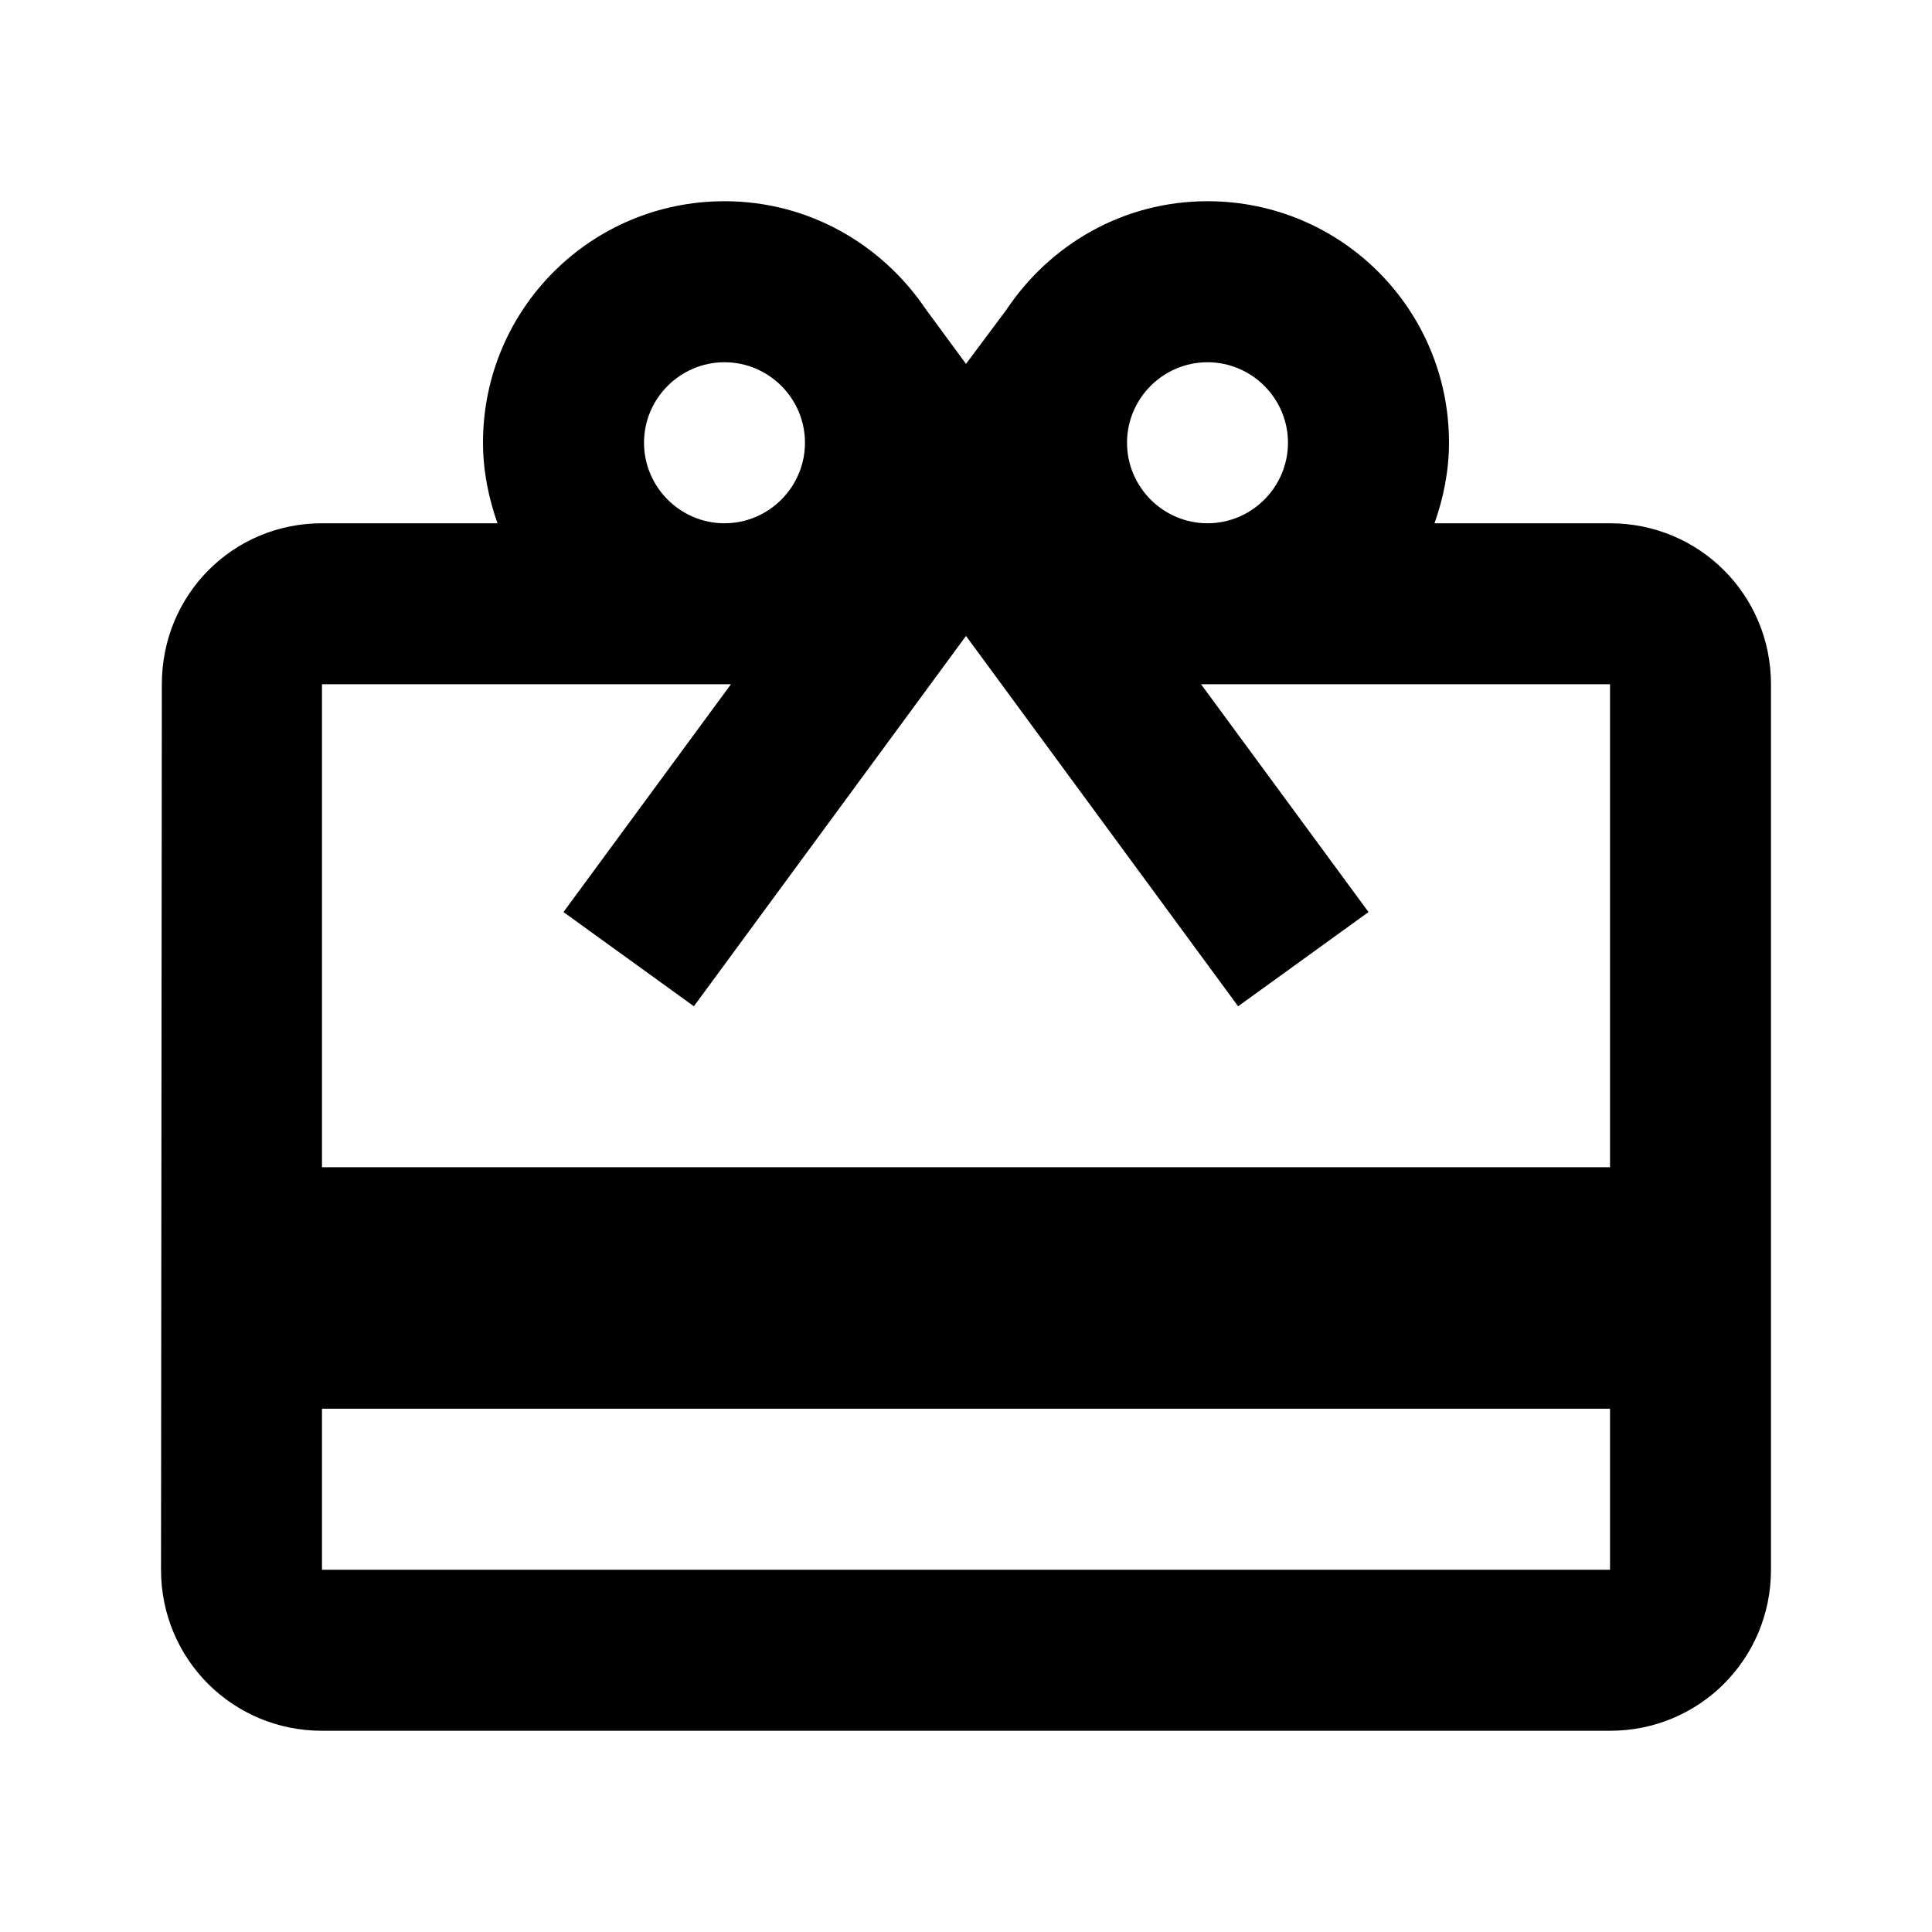
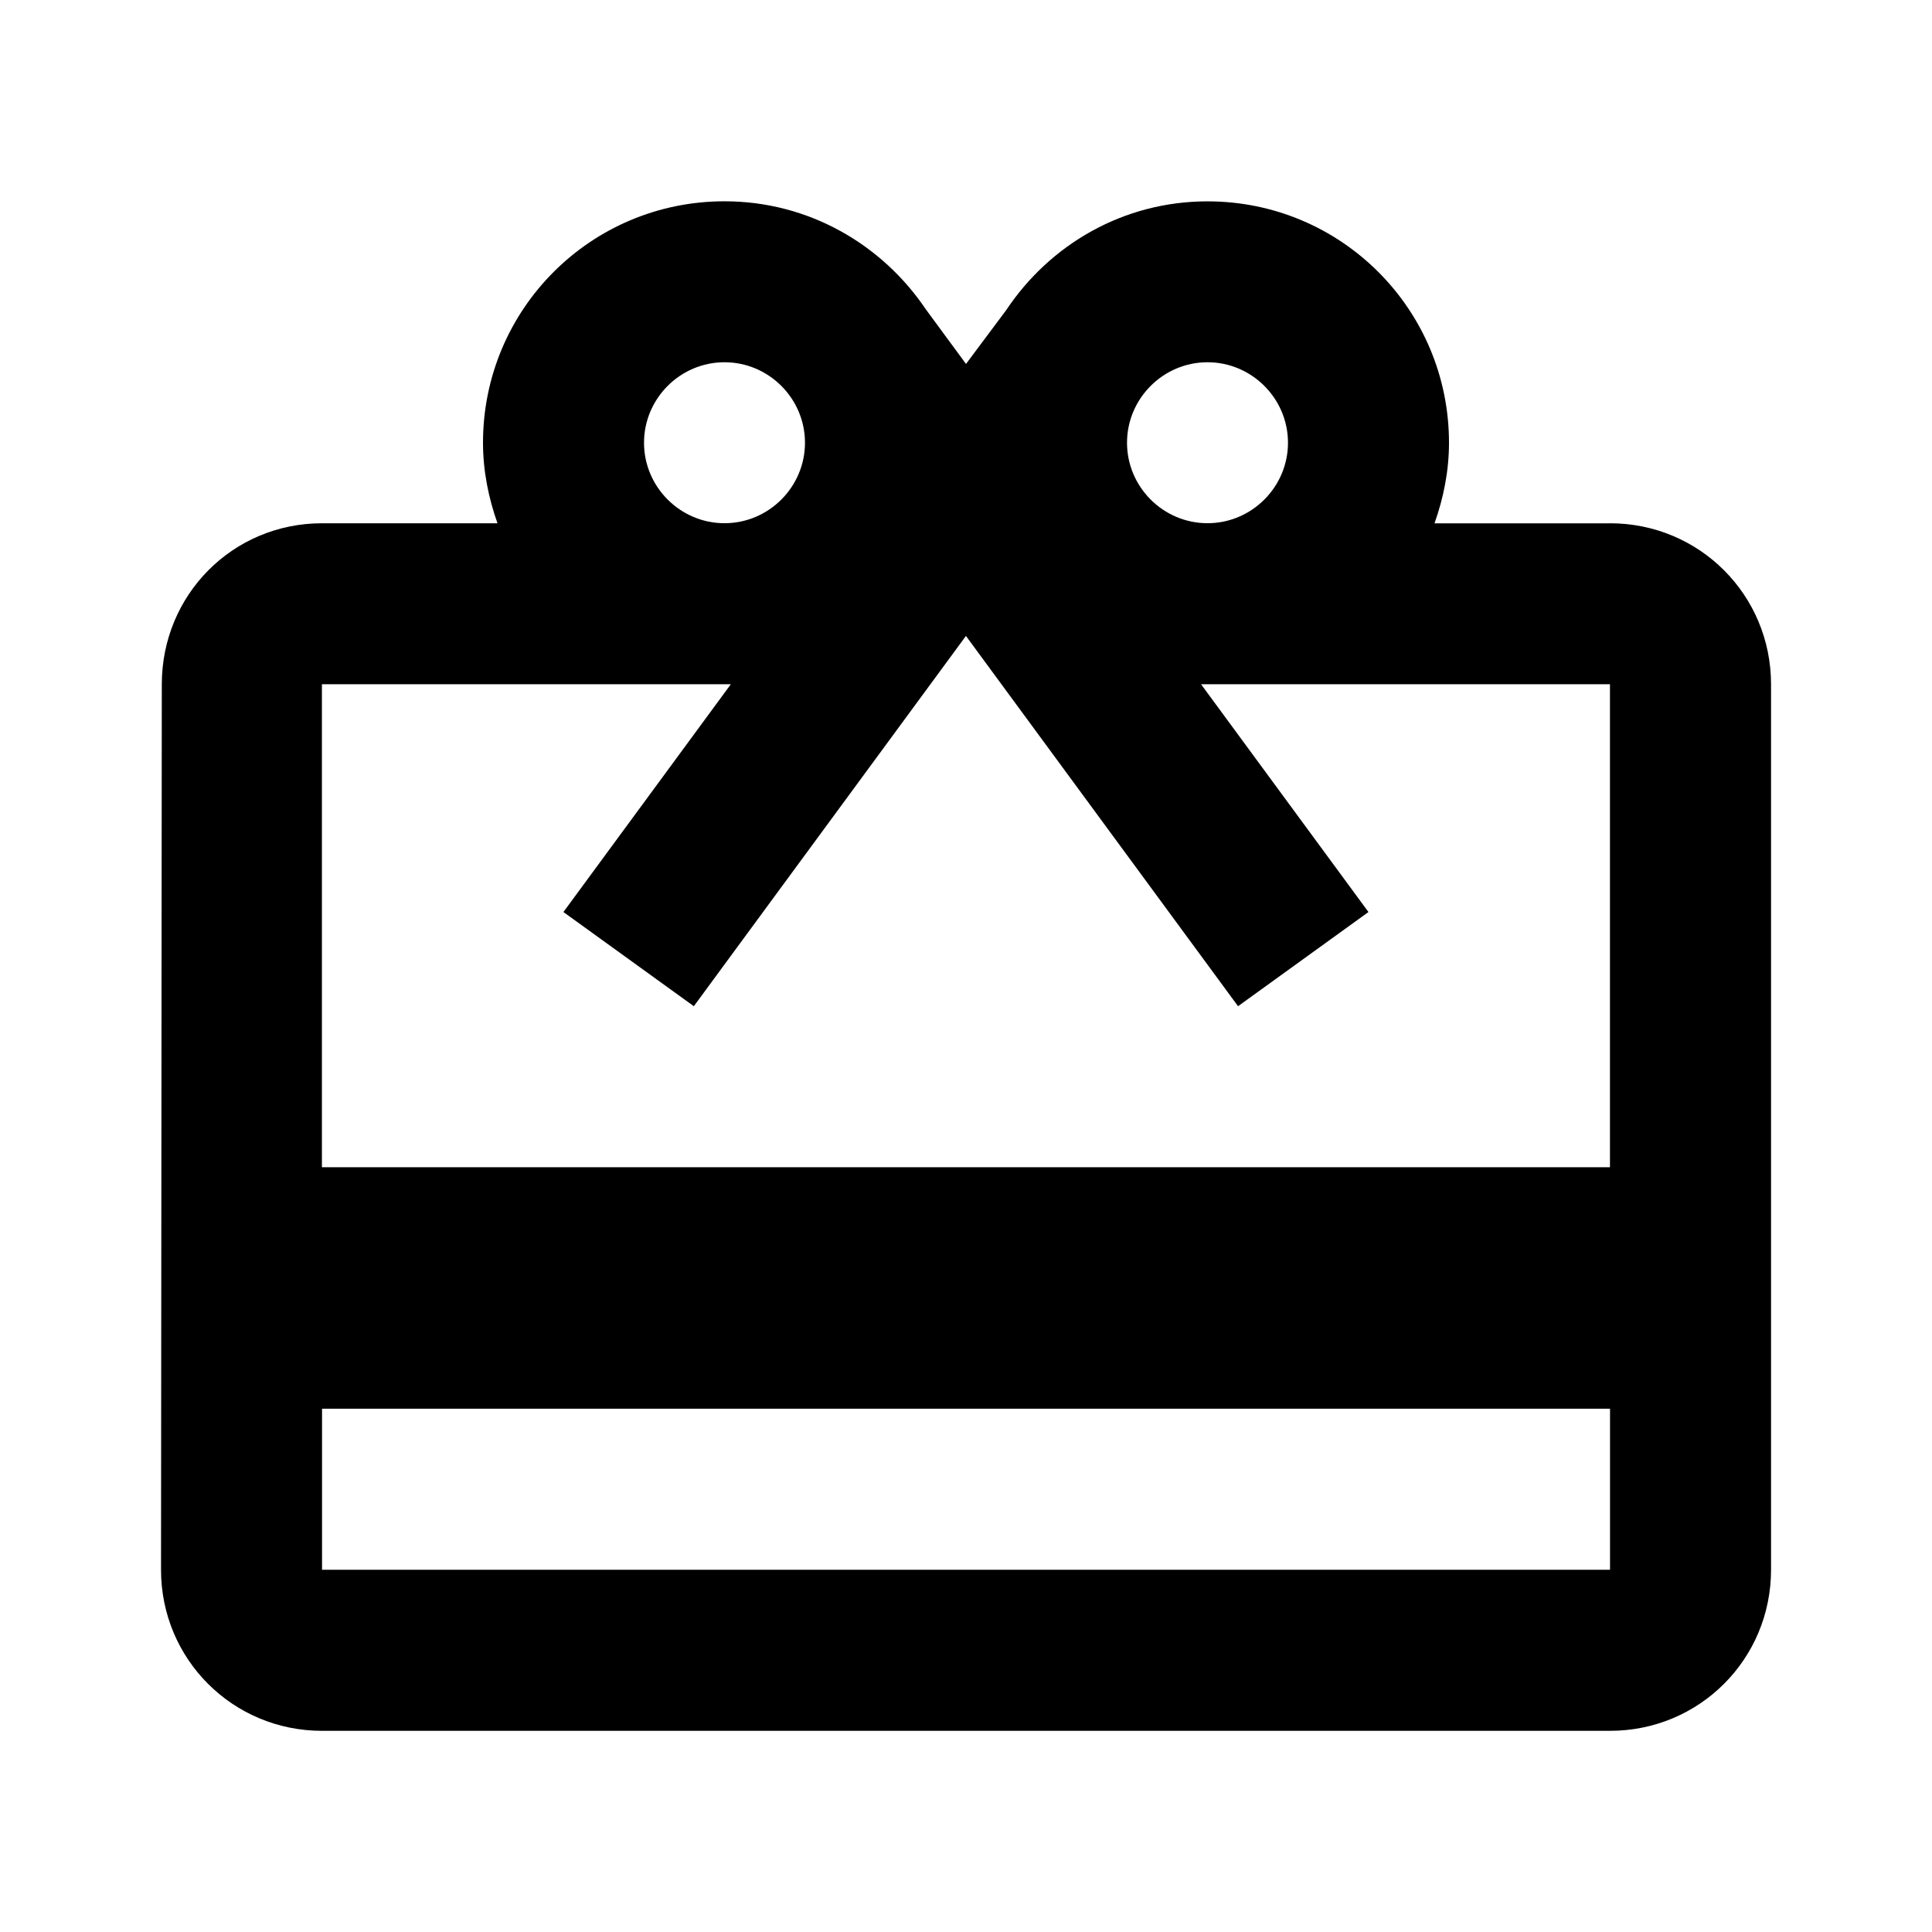
- <svg xmlns="http://www.w3.org/2000/svg" width="26" height="26" viewBox="0 0 26 26" fill="none">
-   <g id="card_giftcard_24px">
-     <path id="icon/action/card_giftcard_24px" fill-rule="evenodd" clip-rule="evenodd" d="M21.667 7.042H19.305C19.424 6.706 19.5 6.337 19.5 5.958C19.5 4.16 18.048 2.708 16.25 2.708C15.113 2.708 14.127 3.293 13.542 4.171L13 4.897L12.458 4.16C11.873 3.293 10.887 2.708 9.75 2.708C7.952 2.708 6.5 4.16 6.5 5.958C6.5 6.337 6.576 6.706 6.695 7.042H4.333C3.131 7.042 2.178 8.006 2.178 9.208L2.167 21.125C2.167 22.328 3.131 23.292 4.333 23.292H21.667C22.869 23.292 23.833 22.328 23.833 21.125V9.208C23.833 8.006 22.869 7.042 21.667 7.042ZM16.25 4.875C16.846 4.875 17.333 5.362 17.333 5.958C17.333 6.554 16.846 7.042 16.25 7.042C15.654 7.042 15.167 6.554 15.167 5.958C15.167 5.362 15.654 4.875 16.25 4.875ZM10.833 5.958C10.833 5.362 10.346 4.875 9.75 4.875C9.154 4.875 8.667 5.362 8.667 5.958C8.667 6.554 9.154 7.042 9.75 7.042C10.346 7.042 10.833 6.554 10.833 5.958ZM21.667 21.125H4.333V18.958H21.667V21.125ZM4.333 15.708H21.667V9.208H16.163L18.417 12.274L16.662 13.542L13 8.558L9.338 13.542L7.583 12.274L9.837 9.208H4.333V15.708Z" fill="black" />
-   </g>
+ <svg xmlns="http://www.w3.org/2000/svg" version="1.1" width="32" height="32" viewBox="0 0 32 32">
+   <path d="M26.667 8.667c1.48 0 2.667 1.187 2.667 2.667v14.667c0 1.48-1.187 2.667-2.667 2.667h-21.333c-1.48 0-2.667-1.187-2.667-2.667l0.013-14.667c0-1.48 1.173-2.667 2.653-2.667h2.907c-0.147-0.413-0.24-0.867-0.24-1.333 0-2.213 1.787-4 4-4 1.4 0 2.613 0.72 3.333 1.787l0.667 0.907 0.667-0.893c0.72-1.080 1.933-1.8 3.333-1.8 2.213 0 4 1.787 4 4 0 0.467-0.093 0.92-0.24 1.333h2.907zM20 6c-0.733 0-1.333 0.6-1.333 1.333s0.6 1.333 1.333 1.333c0.733 0 1.333-0.6 1.333-1.333s-0.6-1.333-1.333-1.333zM13.333 7.333c0-0.733-0.6-1.333-1.333-1.333s-1.333 0.6-1.333 1.333 0.6 1.333 1.333 1.333c0.733 0 1.333-0.6 1.333-1.333zM26.667 26v-2.667h-21.333v2.667h21.333zM5.333 19.333h21.333v-8h-6.773l2.773 3.773-2.16 1.56-4.507-6.133-4.507 6.133-2.16-1.56 2.773-3.773h-6.773v8z" />
</svg>
